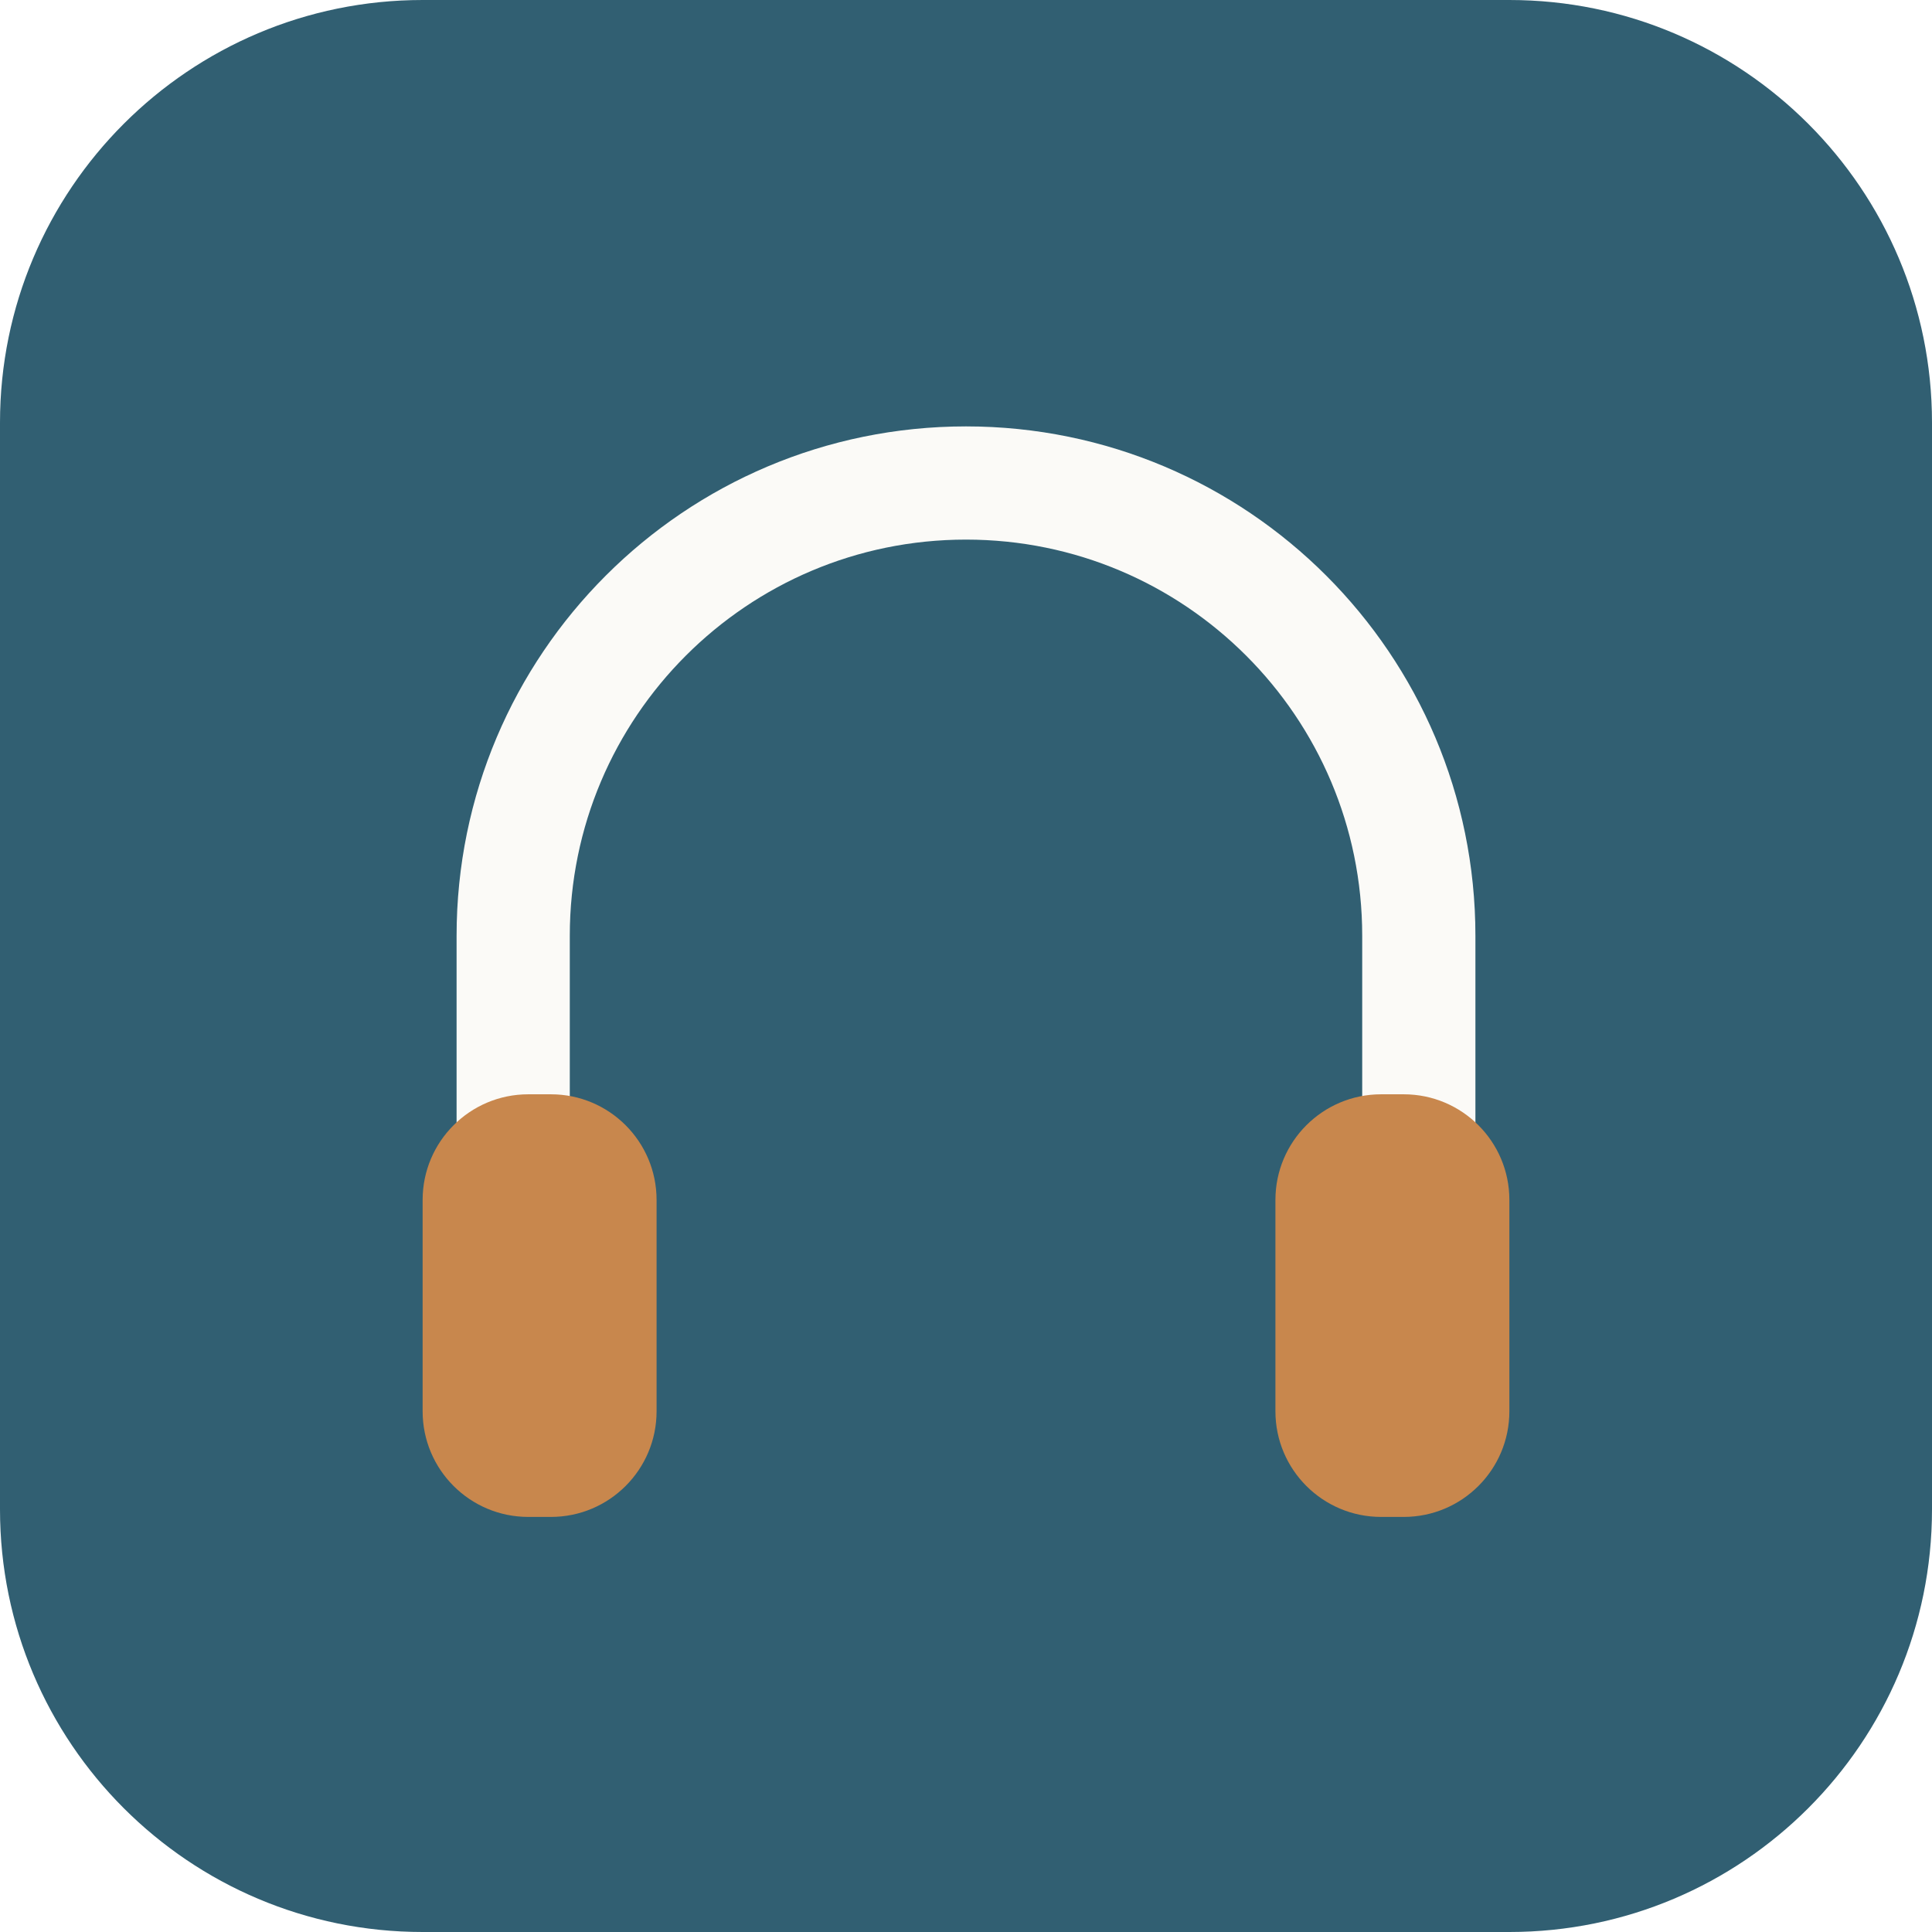
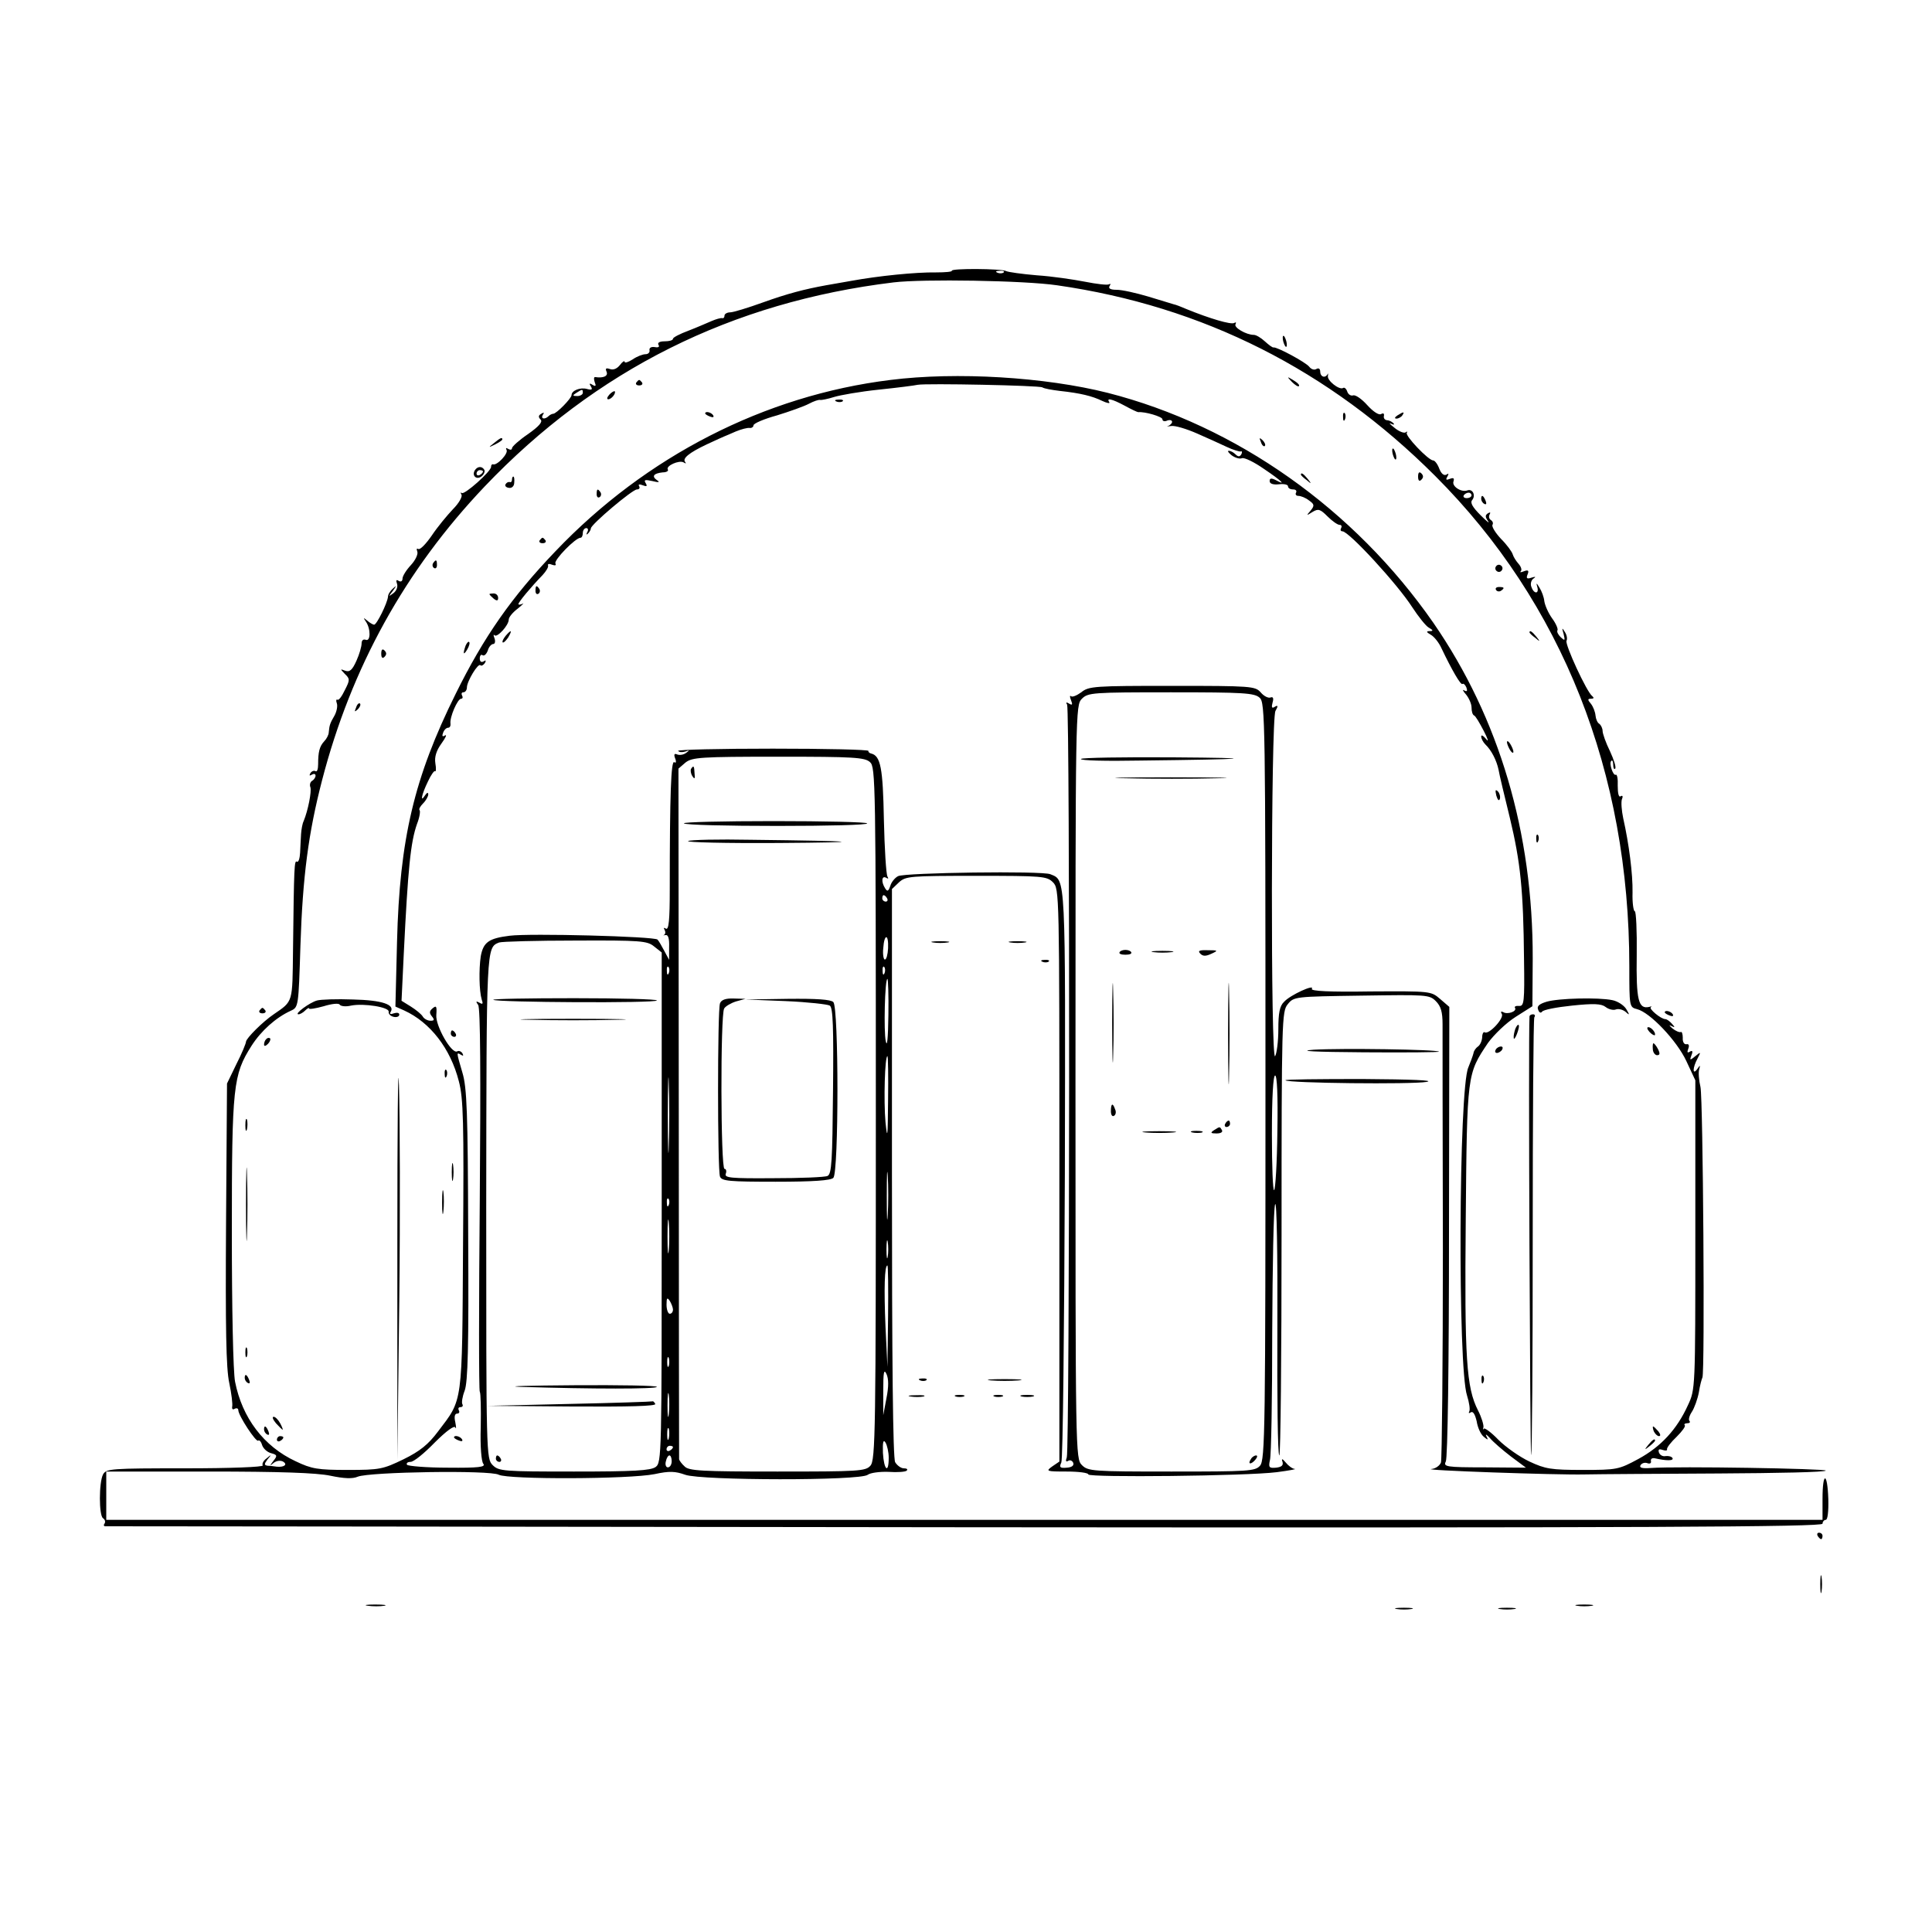
- <svg xmlns="http://www.w3.org/2000/svg" viewBox="0 0 512 512">
-   <rect width="512" height="512" rx="112" fill="#315f72" />
-   <g fill="none" stroke="#fbfaf7" stroke-width="30" stroke-linecap="round" stroke-linejoin="round">
-     <path d="M136 300v-52a120 120 0 0 1 240 0v52" />
+ <svg xmlns="http://www.w3.org/2000/svg" version="1.0" width="600pt" height="600pt" viewBox="0 0 600 600" preserveAspectRatio="xMidYMid meet">
+   <g transform="translate(0,600) scale(0.1,-0.1)" fill="#000000" stroke="none">
+     <path d="M2956 5159 c1 -3 -20 -5 -49 -5 -63 1 -180 -11 -262 -26 -33 -6 -69 -12 -80 -14 -66 -12 -120 -26 -195 -53 -47 -17 -93 -31 -102 -31 -10 0 -18 -5 -18 -10 0 -6 -3 -9 -7 -8 -5 1 -19 -3 -33 -9 -14 -6 -46 -20 -72 -30 -27 -10 -48 -21 -48 -25 0 -5 -12 -8 -26 -8 -15 0 -23 -4 -19 -11 4 -6 0 -9 -11 -7 -11 2 -18 -2 -17 -9 2 -7 -4 -13 -12 -13 -9 0 -27 -7 -40 -16 -14 -9 -25 -12 -25 -8 0 5 -7 1 -15 -10 -9 -11 -20 -16 -31 -12 -12 4 -15 2 -10 -9 5 -13 -10 -20 -36 -16 -4 0 -4 -7 -1 -16 5 -12 3 -14 -7 -8 -9 6 -11 4 -5 -5 6 -10 3 -12 -12 -8 -21 6 -48 -5 -48 -19 0 -10 -47 -58 -57 -58 -3 0 -10 -3 -14 -7 -12 -12 -26 -9 -18 4 5 7 3 8 -5 3 -9 -5 -10 -10 -2 -18 7 -7 -5 -21 -39 -45 -28 -19 -50 -39 -50 -44 0 -5 -5 -6 -12 -2 -6 4 -8 3 -5 -3 7 -11 -30 -50 -42 -45 -3 1 -6 -2 -6 -8 0 -14 -83 -88 -91 -81 -4 3 -4 1 -1 -5 4 -6 -8 -27 -26 -45 -18 -19 -48 -55 -66 -82 -18 -26 -36 -45 -42 -42 -5 3 -6 0 -3 -8 3 -8 -6 -27 -20 -42 -14 -15 -26 -34 -26 -42 0 -8 -5 -11 -12 -7 -7 5 -9 2 -5 -9 3 -9 -1 -21 -11 -29 -16 -12 -16 -11 -2 7 12 17 12 18 0 7 -8 -7 -15 -18 -15 -25 -2 -20 -35 -87 -43 -87 -4 0 -14 6 -22 13 -12 10 -12 9 -4 -3 16 -23 15 -63 0 -57 -8 3 -13 -2 -13 -11 0 -10 -7 -34 -16 -54 -13 -29 -21 -36 -35 -31 -16 6 -16 6 -1 -10 16 -15 16 -19 0 -50 -9 -19 -19 -33 -23 -30 -4 2 -5 -3 -2 -11 3 -8 0 -25 -7 -38 -14 -24 -16 -30 -18 -52 0 -8 -7 -21 -14 -28 -15 -16 -19 -34 -19 -71 0 -15 -3 -25 -8 -22 -5 3 -12 0 -16 -6 -4 -8 -3 -9 4 -5 7 4 12 3 12 -3 0 -5 -5 -13 -11 -16 -6 -4 -8 -13 -5 -20 4 -13 -7 -71 -21 -105 -4 -8 -7 -26 -8 -40 -1 -14 -2 -40 -3 -58 -1 -18 -5 -31 -10 -28 -8 5 -9 -14 -12 -273 -2 -167 1 -159 -60 -201 -34 -23 -85 -74 -86 -85 0 -5 -13 -37 -30 -70 l-29 -60 -3 -435 c-2 -323 0 -450 10 -495 7 -33 11 -66 9 -74 -1 -7 2 -10 8 -6 6 3 11 1 11 -4 0 -17 56 -102 62 -95 3 3 9 -3 12 -14 4 -11 16 -22 28 -25 19 -5 20 -8 7 -24 -12 -16 -12 -17 1 -6 9 7 21 8 29 4 15 -9 4 -18 -19 -16 -8 1 -21 3 -29 3 -11 2 -11 5 0 20 13 15 12 16 -3 3 -10 -7 -15 -17 -12 -22 3 -5 -100 -9 -240 -9 -232 0 -246 -1 -256 -19 -13 -25 -13 -128 0 -136 6 -4 8 -11 5 -16 -4 -5 -3 -9 2 -9 4 0 1206 -1 2671 -3 2124 -2 2662 1 2662 11 0 6 5 12 10 12 6 0 9 26 8 65 -3 85 -18 85 -18 0 l0 -65 -2665 0 -2665 0 0 75 0 75 318 0 c219 0 336 -4 378 -13 43 -9 69 -10 85 -3 37 15 412 21 438 6 30 -15 405 -14 484 2 46 10 64 9 95 -2 49 -18 545 -19 567 0 8 6 36 10 64 9 28 -2 54 0 57 4 4 4 0 7 -9 7 -9 0 -21 9 -27 19 -7 13 -10 312 -10 900 l0 880 22 21 c21 19 34 20 240 20 205 0 219 -1 238 -20 20 -20 20 -33 20 -909 l0 -890 -22 -15 c-21 -15 -19 -16 45 -16 37 0 67 -4 67 -9 0 -10 490 -5 585 7 39 5 64 10 56 10 -8 1 -20 10 -28 20 -11 13 -14 13 -10 2 3 -11 -3 -16 -20 -18 -22 -2 -24 1 -19 24 4 14 7 193 7 398 1 204 4 382 9 396 5 14 8 -156 7 -378 -1 -221 1 -402 6 -402 4 0 7 310 7 689 0 663 1 690 19 712 19 24 22 24 229 27 202 3 211 3 231 -17 16 -16 21 -34 21 -72 0 -29 0 -343 1 -698 0 -355 -3 -654 -6 -663 -4 -10 -17 -19 -29 -20 -41 -4 390 -19 474 -17 47 1 235 2 418 3 182 1 332 4 332 9 0 6 -458 14 -544 8 -27 -2 -36 1 -31 9 4 6 13 9 21 6 8 -3 13 0 11 7 -1 7 5 10 13 8 35 -8 59 -8 54 1 -3 5 -13 7 -21 6 -9 -2 -18 3 -21 11 -3 10 0 12 12 8 8 -3 15 -2 13 2 -1 5 12 22 30 39 17 17 29 33 25 36 -3 3 1 6 8 6 7 0 10 3 7 7 -4 3 -1 16 7 28 8 12 18 40 22 61 3 21 9 42 11 46 8 15 2 864 -6 902 -5 21 -7 46 -4 55 4 14 3 14 -6 1 -15 -21 -15 4 1 33 11 21 10 21 -7 7 -17 -14 -18 -13 -12 3 5 12 3 16 -5 11 -8 -5 -9 -2 -5 9 4 10 2 16 -6 14 -7 -1 -12 8 -11 20 0 12 -3 20 -6 18 -4 -2 -16 3 -26 11 -10 9 -12 12 -4 8 12 -6 13 -5 2 7 -7 8 -16 14 -20 14 -14 0 -53 33 -45 37 4 3 2 3 -5 1 -34 -8 -41 21 -39 161 1 75 -2 136 -6 136 -4 0 -8 26 -7 58 1 58 -11 151 -29 231 -5 24 -7 50 -4 59 4 9 2 13 -4 9 -6 -4 -9 9 -9 33 1 21 -2 36 -6 34 -8 -5 -22 36 -14 43 3 4 6 -2 6 -12 0 -10 3 -16 6 -12 4 3 -4 28 -16 54 -13 26 -23 55 -23 63 0 8 -5 18 -10 22 -6 3 -11 15 -12 26 -1 11 -7 27 -14 36 -11 13 -11 16 0 16 9 0 10 3 4 8 -17 12 -86 162 -80 172 3 6 1 18 -5 27 -9 15 -10 14 -4 -6 5 -21 4 -22 -9 -10 -8 8 -13 17 -10 22 2 4 -5 21 -17 37 -12 17 -22 40 -24 53 -1 12 -8 31 -15 42 -9 15 -11 16 -7 3 7 -23 -10 -24 -18 -1 -4 9 -1 21 6 26 9 6 7 7 -6 3 -14 -5 -17 -2 -12 10 5 12 2 15 -11 10 -10 -4 -14 -4 -10 0 4 4 1 14 -7 23 -8 9 -16 22 -18 29 -2 8 -18 30 -36 48 -18 19 -30 39 -27 44 3 5 1 11 -5 15 -6 4 -7 11 -4 17 4 7 2 8 -5 4 -9 -6 -9 -11 0 -24 7 -10 -4 -1 -23 18 -25 25 -33 39 -26 47 12 15 1 36 -15 30 -19 -7 -49 13 -43 28 3 10 0 12 -11 8 -12 -5 -14 -3 -8 7 5 9 4 11 -3 6 -8 -4 -16 3 -22 18 -5 14 -14 26 -19 26 -15 0 -89 78 -82 86 3 4 1 5 -4 1 -6 -3 -22 4 -35 15 -14 11 -18 16 -10 12 9 -4 12 -3 7 2 -5 5 -14 9 -20 9 -7 1 -11 7 -9 14 1 7 -2 9 -9 5 -7 -4 -25 8 -43 28 -17 19 -37 33 -44 30 -7 -2 -15 3 -18 12 -3 9 -9 14 -13 11 -12 -7 -51 24 -47 38 1 6 1 9 -1 5 -8 -14 -23 -8 -23 8 0 9 -5 12 -12 8 -6 -4 -16 -1 -22 7 -11 14 -100 62 -111 60 -3 -1 -15 8 -27 19 -12 11 -27 20 -34 20 -24 0 -63 23 -57 33 3 6 1 7 -4 4 -10 -6 -77 14 -148 43 -16 7 -34 14 -40 15 -5 2 -41 12 -79 24 -37 11 -81 21 -98 21 -19 0 -27 4 -22 12 4 6 3 8 -2 5 -5 -3 -39 1 -74 8 -36 7 -103 17 -150 20 -47 4 -89 10 -95 13 -13 8 -174 9 -169 1z m161 -5 c-3 -3 -12 -4 -19 -1 -8 3 -5 6 6 6 11 1 17 -2 13 -5z m166 -40 c453 -65 845 -263 1174 -592 395 -395 603 -921 603 -1523 0 -125 0 -127 24 -133 40 -10 123 -97 153 -161 l28 -60 0 -480 c0 -478 0 -480 -23 -529 -34 -75 -84 -129 -154 -167 -61 -33 -67 -34 -173 -34 -98 0 -116 3 -165 26 -30 14 -74 45 -97 68 -22 23 -43 38 -45 34 -3 -5 -3 -2 -1 5 1 7 -6 31 -17 52 -36 71 -42 159 -38 593 4 454 4 451 69 548 19 26 56 62 86 81 l52 33 1 147 c1 393 -104 747 -308 1043 -245 353 -612 613 -1012 715 -194 49 -469 66 -675 40 -390 -48 -759 -237 -1040 -532 -136 -142 -222 -265 -310 -443 -129 -260 -174 -451 -182 -770 l-5 -201 27 -12 c81 -37 144 -118 170 -220 14 -53 16 -126 13 -509 -3 -501 0 -476 -78 -579 -30 -40 -56 -61 -107 -86 -64 -31 -74 -33 -173 -33 -93 0 -112 3 -162 27 -99 46 -166 135 -188 247 -6 31 -10 229 -10 465 0 454 4 488 61 578 30 47 76 88 122 109 24 11 24 12 30 202 7 216 25 351 67 513 91 351 258 653 505 913 345 362 767 573 1270 634 91 11 406 6 508 -9z m-46 -317 c6 -4 30 -8 54 -11 65 -7 101 -16 132 -31 15 -7 25 -9 22 -4 -10 14 7 11 48 -11 20 -11 39 -20 42 -20 21 2 75 -14 75 -22 0 -6 7 -8 15 -4 8 3 15 1 15 -4 0 -5 -6 -10 -12 -13 -7 -2 -3 -2 9 0 12 2 48 -9 80 -23 32 -14 74 -33 93 -42 19 -9 39 -15 43 -14 5 2 5 -3 2 -9 -5 -8 -10 -8 -18 0 -6 6 -15 11 -21 11 -5 0 -1 -6 9 -14 11 -8 25 -12 32 -9 7 3 38 -12 68 -33 55 -37 72 -54 37 -35 -14 7 -19 6 -19 -3 0 -8 10 -12 29 -10 15 2 28 -1 28 -6 0 -6 7 -10 16 -10 8 0 12 -4 9 -10 -3 -5 0 -10 7 -10 8 0 23 -6 33 -14 17 -12 18 -16 5 -32 -14 -16 -13 -16 6 -4 18 11 24 9 47 -14 14 -14 31 -26 37 -26 6 0 8 -4 5 -10 -3 -5 -2 -10 4 -10 20 0 171 -164 217 -236 19 -29 42 -58 51 -63 14 -8 15 -11 3 -11 -11 0 -11 -3 3 -11 11 -6 26 -25 34 -43 31 -65 60 -116 65 -110 3 2 8 -2 12 -11 4 -11 2 -14 -7 -9 -6 4 -4 -2 6 -13 9 -11 17 -29 17 -40 0 -12 3 -23 8 -25 4 -1 17 -23 30 -48 13 -25 16 -36 8 -26 -9 11 -16 15 -16 9 0 -7 6 -18 13 -25 19 -18 35 -50 41 -79 2 -13 18 -80 35 -149 33 -138 42 -223 44 -440 2 -132 0 -145 -15 -144 -10 1 -16 -2 -13 -6 7 -11 -24 -22 -37 -13 -7 3 -8 1 -4 -6 8 -13 -40 -65 -53 -57 -4 3 -8 -5 -8 -16 -1 -12 -7 -24 -13 -28 -6 -4 -13 -13 -14 -21 -2 -8 -9 -27 -16 -44 -30 -67 -33 -933 -4 -1019 7 -22 10 -44 7 -49 -3 -6 -1 -7 5 -3 7 4 13 -7 18 -28 3 -20 13 -41 22 -48 13 -11 15 -11 8 2 -4 8 1 5 11 -6 10 -12 39 -37 65 -57 l47 -35 -129 1 c-119 0 -128 2 -120 18 6 10 10 307 10 715 l1 697 -29 25 c-28 24 -30 24 -216 23 -126 -2 -186 1 -182 8 10 16 -67 -19 -86 -40 -14 -13 -18 -35 -18 -86 0 -37 -5 -75 -10 -83 -14 -22 -13 1046 1 1072 9 16 8 19 -2 13 -9 -6 -11 -2 -7 13 4 13 2 19 -6 16 -7 -3 -21 4 -31 16 -17 19 -29 20 -275 20 -241 0 -259 -1 -282 -20 -14 -10 -28 -16 -32 -12 -4 3 -4 -2 0 -12 6 -15 4 -17 -6 -11 -8 5 -11 4 -6 -3 9 -14 8 -2315 -1 -2338 -4 -11 -3 -15 4 -11 6 4 13 1 16 -6 3 -8 -4 -14 -20 -15 -21 -2 -24 1 -17 16 5 9 9 412 11 896 2 940 3 911 -45 931 -25 11 -453 5 -473 -6 -10 -5 -21 -19 -24 -30 -6 -17 -9 -19 -16 -8 -13 20 -11 41 3 33 7 -4 8 -3 4 4 -4 7 -9 86 -11 176 -3 161 -10 199 -40 206 -5 1 -9 5 -8 8 1 4 -133 7 -297 7 -164 0 -296 -3 -294 -7 3 -4 12 -5 22 -2 14 5 14 4 3 -4 -8 -6 -20 -8 -28 -5 -9 4 -11 0 -6 -13 4 -10 2 -15 -3 -11 -10 6 -14 -97 -14 -396 0 -94 -3 -126 -12 -121 -6 4 -8 3 -4 -4 3 -5 3 -12 -1 -15 -5 -2 -3 -2 4 -1 8 2 12 -11 11 -37 l0 -40 -15 28 c-8 15 -17 31 -21 35 -10 10 -397 20 -459 12 -65 -8 -82 -20 -90 -64 -6 -41 -5 -107 3 -134 5 -14 3 -16 -7 -10 -11 6 -12 4 -4 -7 7 -9 8 -219 5 -604 -3 -324 -3 -593 0 -597 3 -4 4 -53 3 -110 -2 -60 2 -107 8 -114 8 -10 -14 -13 -110 -12 -67 0 -124 5 -127 9 -3 5 2 9 11 9 10 0 43 27 75 60 36 36 61 54 64 47 3 -7 3 0 0 16 -4 17 -2 27 6 27 6 0 8 5 5 10 -3 6 -1 10 5 10 6 0 9 4 6 9 -3 5 0 24 7 42 10 27 13 133 11 484 -1 381 -4 458 -18 504 -19 65 -19 64 -4 55 7 -4 8 -3 4 5 -4 6 -11 9 -16 6 -17 -10 -68 79 -65 113 2 27 0 30 -11 21 -11 -9 -11 -15 -3 -25 9 -11 8 -14 -4 -14 -9 0 -20 6 -24 13 -4 7 -21 21 -37 31 l-29 18 7 147 c13 264 21 345 41 402 8 20 11 40 8 43 -3 3 2 12 11 21 9 9 16 22 16 28 0 7 -4 6 -10 -3 -16 -25 -11 2 9 43 9 20 20 35 22 32 3 -3 4 8 1 25 -3 19 3 39 19 61 13 18 18 29 11 25 -8 -5 -10 -2 -6 8 3 9 10 16 16 16 5 0 8 6 7 13 -3 19 22 77 33 77 5 0 6 5 3 10 -3 6 -1 10 4 10 6 0 11 7 11 15 0 19 35 77 42 69 3 -3 9 0 14 7 4 8 3 10 -4 5 -7 -4 -12 -1 -12 9 0 9 4 14 9 10 5 -3 12 4 16 15 3 11 11 20 17 20 5 0 7 8 4 17 -4 10 -4 14 0 10 8 -8 44 31 44 49 0 7 12 22 28 34 15 12 21 19 15 15 -7 -3 -13 -4 -13 -1 0 6 39 53 75 90 11 12 19 25 17 30 -2 5 4 6 13 2 9 -3 13 -2 10 4 -6 10 62 80 78 80 4 0 7 7 7 15 0 8 5 15 11 15 5 0 7 -6 3 -12 -4 -8 -3 -10 2 -5 5 5 9 12 9 16 0 12 129 121 143 121 7 0 10 4 7 10 -4 6 1 7 11 3 13 -5 15 -3 9 7 -6 10 -2 11 21 6 20 -5 25 -4 14 3 -17 12 -10 21 18 24 11 0 19 4 16 9 -7 11 35 30 49 22 6 -4 9 -4 5 1 -10 11 12 29 67 55 28 13 52 24 55 25 3 1 19 8 35 15 17 7 36 12 43 11 6 -1 12 3 12 8 0 6 33 20 73 31 39 12 84 28 99 36 15 8 30 13 35 12 4 -1 24 3 43 9 19 6 82 17 140 23 58 6 112 13 120 15 27 5 377 -2 387 -8z m-1427 -17 c0 -5 -8 -10 -17 -10 -15 0 -16 2 -3 10 19 12 20 12 20 0z m2760 -318 c0 -5 -7 -9 -15 -9 -8 0 -12 4 -9 9 3 4 9 8 15 8 5 0 9 -4 9 -8z m-658 -629 c17 -15 18 -65 18 -1191 0 -1080 -1 -1177 -17 -1194 -15 -17 -37 -18 -275 -18 -245 0 -259 1 -278 20 -20 20 -20 33 -20 1190 0 1157 0 1170 20 1190 19 19 33 20 277 20 225 0 259 -2 275 -17z m-1210 -200 c17 -15 18 -62 18 -1091 0 -987 -1 -1077 -17 -1094 -15 -17 -37 -18 -289 -18 -234 0 -275 2 -288 16 -9 8 -16 18 -17 22 0 4 -1 488 -1 1076 l-1 1069 22 19 c21 16 46 18 289 18 233 0 268 -2 284 -17z m53 -423 c3 -5 1 -10 -4 -10 -6 0 -11 5 -11 10 0 6 2 10 4 10 3 0 8 -4 11 -10z m3 -155 c-1 -19 -5 -35 -10 -35 -4 0 -7 16 -5 35 3 46 17 46 15 0z m-727 6 l24 -19 0 -792 c0 -772 0 -792 -19 -806 -16 -11 -67 -14 -253 -14 -220 0 -234 1 -253 20 -20 20 -20 33 -20 803 1 809 0 804 40 820 8 3 115 6 236 6 204 1 224 -1 245 -18z m46 -83 c-3 -8 -6 -5 -6 6 -1 11 2 17 5 13 3 -3 4 -12 1 -19z m670 0 c-3 -8 -6 -5 -6 6 -1 11 2 17 5 13 3 -3 4 -12 1 -19z m12 -130 c-1 -73 -4 -102 -8 -82 -7 29 -3 194 5 194 2 0 4 -51 3 -112z m-682 -405 c-1 -54 -3 -12 -3 92 0 105 2 149 3 98 2 -51 2 -136 0 -190z m681 140 c-1 -114 -2 -126 -8 -68 -6 66 -2 205 6 205 2 0 3 -62 2 -137z m1209 -97 c-1 -96 -6 -178 -10 -182 -4 -4 -7 74 -7 174 0 115 4 182 10 182 6 0 9 -62 7 -174z m-1210 -258 c-2 -35 -3 -9 -3 57 0 66 1 94 3 63 2 -32 2 -86 0 -120z m-680 30 c-3 -8 -6 -5 -6 6 -1 11 2 17 5 13 3 -3 4 -12 1 -19z m0 -140 c-2 -24 -4 -5 -4 42 0 47 2 66 4 43 2 -24 2 -62 0 -85z m680 -20 c-2 -13 -4 -3 -4 22 0 25 2 35 4 23 2 -13 2 -33 0 -45z m1 -185 l-2 -158 -6 125 c-5 118 -3 190 6 190 2 0 3 -71 2 -157z m-668 20 c0 -7 -4 -13 -10 -13 -5 0 -10 12 -10 28 0 21 2 24 10 12 5 -8 10 -21 10 -27z m-13 -175 c-3 -7 -5 -2 -5 12 0 14 2 19 5 13 2 -7 2 -19 0 -25z m676 -100 l-10 -53 0 75 c0 58 2 70 10 53 7 -15 7 -40 0 -75z m-676 -50 c-2 -18 -4 -6 -4 27 0 33 2 48 4 33 2 -15 2 -42 0 -60z m0 -75 c-3 -10 -5 -4 -5 12 0 17 2 24 5 18 2 -7 2 -21 0 -30z m683 -60 c0 -52 -15 -38 -18 15 -1 33 1 43 8 32 5 -8 10 -30 10 -47z m-670 33 c0 -3 -4 -8 -10 -11 -5 -3 -10 -1 -10 4 0 6 5 11 10 11 6 0 10 -2 10 -4z m-4 -44 c0 -10 -5 -19 -12 -19 -6 0 -9 9 -6 19 2 10 7 18 11 18 4 0 7 -8 7 -18z" />
+     <path d="M4012 4814 c10 -10 20 -16 22 -13 3 3 -5 11 -17 18 -21 13 -21 12 -5 -5z" />
+     <path d="M1976 4812 c-3 -5 1 -9 9 -9 8 0 12 4 9 9 -3 4 -7 8 -9 8 -2 0 -6 -4 -9 -8z" />
+     <path d="M1892 4774 c-7 -8 -8 -14 -3 -14 10 0 25 19 20 25 -2 1 -10 -3 -17 -11z" />
+     <path d="M2190 4716 c0 -2 7 -7 16 -10 8 -3 12 -2 9 4 -6 10 -25 14 -25 6z" />
+     <path d="M4171 4704 c0 -11 3 -14 6 -6 3 7 2 16 -1 19 -3 4 -6 -2 -5 -13z" />
+     <path d="M3916 4627 c3 -10 9 -15 12 -12 3 3 0 11 -7 18 -10 9 -11 8 -5 -6z" />
+     <path d="M4324 4596 c1 -8 5 -18 8 -22 4 -3 5 1 4 10 -1 8 -5 18 -8 22 -4 3 -5 -1 -4 -10z" />
+     <path d="M4404 4520 c0 -13 4 -16 10 -10 7 7 7 13 0 20 -6 6 -10 3 -10 -10z" />
+     <path d="M4040 4526 c0 -2 8 -10 18 -17 15 -13 16 -12 3 4 -13 16 -21 21 -21 13z" />
+     <path d="M1590 4510 c0 -5 -3 -9 -7 -7 -5 1 -10 -2 -13 -7 -3 -5 2 -10 10 -11 9 -2 17 5 17 16 1 11 0 19 -3 19 -2 0 -4 -4 -4 -10z" />
+     <path d="M1853 4465 c0 -8 4 -12 9 -9 5 3 6 10 3 15 -9 13 -12 11 -12 -6z" />
+     <path d="M1676 4322 c-3 -5 1 -9 9 -9 8 0 12 4 9 9 -3 4 -7 8 -9 8 -2 0 -6 -4 -9 -8z" />
+     <path d="M1345 4251 c-3 -5 -2 -12 3 -15 5 -3 9 1 9 9 0 17 -3 19 -12 6z" />
+     <path d="M4646 4241 c-4 -5 -2 -12 3 -15 5 -4 12 -2 15 3 4 5 2 12 -3 15 -5 4 -12 2 -15 -3z" />
+     <path d="M4646 4168 c3 -5 10 -6 15 -3 13 9 11 12 -6 12 -8 0 -12 -4 -9 -9z" />
+     <path d="M1520 4155 c0 -2 6 -8 13 -14 10 -8 14 -7 14 2 0 8 -6 14 -14 14 -7 0 -13 -1 -13 -2z" />
+     <path d="M4750 4036 c0 -2 8 -10 18 -17 15 -13 16 -12 3 4 -13 16 -21 21 -21 13z" />
+     <path d="M1446 3995 c-9 -26 -7 -32 5 -12 6 10 9 21 6 23 -2 3 -7 -2 -11 -11z" />
+     <path d="M1184 3970 c0 -13 4 -16 10 -10 7 7 7 13 0 20 -6 6 -10 3 -10 -10z" />
+     <path d="M1106 3803 c-6 -14 -5 -15 5 -6 7 7 10 15 7 18 -3 3 -9 -2 -12 -12z" />
+     <path d="M4680 3695 c0 -5 5 -17 10 -25 5 -8 10 -10 10 -5 0 6 -5 17 -10 25 -5 8 -10 11 -10 5z" />
+     <path d="M4771 3394 c0 -11 3 -14 6 -6 3 7 2 16 -1 19 -3 4 -6 -2 -5 -13z" />
+     <path d="M985 2893 c-23 -6 -73 -43 -58 -43 5 0 14 5 21 12 7 7 12 9 12 6 0 -3 20 0 45 7 26 8 47 10 50 5 3 -5 19 -7 35 -3 40 8 120 -5 117 -19 -1 -7 6 -14 16 -16 9 -2 17 1 17 7 0 6 -7 7 -17 4 -10 -4 -14 -2 -10 4 15 23 -26 37 -117 39 -50 2 -100 0 -111 -3z" />
+     <path d="M4803 2889 c-23 -7 -31 -14 -26 -25 3 -9 8 -11 12 -6 3 6 45 14 93 19 67 7 91 6 104 -4 10 -8 25 -11 32 -8 8 3 21 0 30 -7 13 -12 14 -11 2 9 -8 12 -27 24 -43 27 -43 9 -167 6 -204 -5z" />
+     <path d="M4750 2843 c-4 -74 2 -1358 5 -1362 3 -2 5 300 5 673 0 372 2 681 5 687 4 5 1 9 -4 9 -6 0 -11 -3 -11 -7z" />
+     <path d="M4706 2805 c-3 -9 -6 -22 -5 -28 0 -7 5 -1 10 12 5 13 8 26 5 28 -2 2 -6 -3 -10 -12z" />
+     <path d="M5122 2796 c7 -8 15 -12 17 -11 5 6 -10 25 -20 25 -5 0 -4 -6 3 -14z" />
+     <path d="M1234 2135 l0 -670 6 495 c3 272 2 574 -1 670 -3 96 -5 -126 -5 -495z" />
+     <path d="M827 2773 c-4 -3 -7 -11 -7 -17 0 -6 5 -5 12 2 6 6 9 14 7 17 -3 3 -9 2 -12 -2z" />
+     <path d="M5133 2742 c0 -10 7 -19 13 -19 9 0 10 5 3 19 -5 10 -12 18 -14 18 -2 0 -3 -8 -2 -18z" />
+     <path d="M4645 2740 c-3 -5 -2 -10 4 -10 5 0 13 5 16 10 3 6 2 10 -4 10 -5 0 -13 -4 -16 -10z" />
+     <path d="M1381 2664 c0 -11 3 -14 6 -6 3 7 2 16 -1 19 -3 4 -6 -2 -5 -13z" />
+     <path d="M762 2505 c0 -16 2 -22 5 -12 2 9 2 23 0 30 -3 6 -5 -1 -5 -18z" />
+     <path d="M764 2260 c0 -102 2 -143 3 -92 2 50 2 134 0 185 -1 50 -3 9 -3 -93z" />
+     <path d="M1403 2360 c0 -25 2 -35 4 -22 2 12 2 32 0 45 -2 12 -4 2 -4 -23z" />
+     <path d="M1373 2265 c0 -33 2 -45 4 -27 2 18 2 45 0 60 -2 15 -4 0 -4 -33z" />
+     <path d="M762 1800 c0 -14 2 -19 5 -12 2 6 2 18 0 25 -3 6 -5 1 -5 -13z" />
+     <path d="M760 1721 c0 -6 4 -13 10 -16 6 -3 7 1 4 9 -7 18 -14 21 -14 7z" />
+     <path d="M4601 1714 c0 -11 3 -14 6 -6 3 7 2 16 -1 19 -3 4 -6 -2 -5 -13z" />
+     <path d="M857 1580 c10 -11 19 -20 21 -20 1 0 -2 9 -8 20 -6 11 -15 20 -20 20 -6 0 -2 -9 7 -20z" />
+     <path d="M820 1561 c0 -6 4 -13 10 -16 6 -3 7 1 4 9 -7 18 -14 21 -14 7z" />
+     <path d="M5136 1555 c4 -8 11 -15 16 -15 6 0 5 6 -2 15 -7 8 -14 15 -16 15 -2 0 -1 -7 2 -15z" />
+     <path d="M860 1529 c0 -5 5 -7 10 -4 6 3 10 8 10 11 0 2 -4 4 -10 4 -5 0 -10 -5 -10 -11z" />
+     <path d="M5119 1513 c-13 -16 -12 -17 4 -4 9 7 17 15 17 17 0 8 -8 3 -21 -13z" />
+     <path d="M2598 4753 c7 -3 16 -2 19 1 4 3 -2 6 -13 5 -11 0 -14 -3 -6 -6z" />
+     <path d="M1663 4165 c0 -8 4 -12 9 -9 5 3 6 10 3 15 -9 13 -12 11 -12 -6z" />
+     <path d="M1570 4025 c-7 -9 -11 -17 -9 -20 3 -2 10 5 17 15 14 24 10 26 -8 5z" />
+     <path d="M4647 3529 c4 -13 8 -18 11 -10 2 7 -1 18 -6 23 -8 8 -9 4 -5 -13z" />
+     <path d="M1400 2790 c0 -5 5 -10 11 -10 5 0 7 5 4 10 -3 6 -8 10 -11 10 -2 0 -4 -4 -4 -10z" />
+     <path d="M1410 1536 c0 -2 7 -7 16 -10 8 -3 12 -2 9 4 -6 10 -25 14 -25 6z" />
+     <path d="M3357 3643 c-3 -5 79 -7 181 -5 352 4 387 8 105 10 -155 1 -284 -1 -286 -5z" />
+     <path d="M3498 3583 c79 -2 205 -2 280 0 75 1 11 3 -143 3 -154 0 -216 -2 -137 -3z" />
+     <path d="M3477 3043 c-3 -5 5 -8 18 -8 13 0 21 3 18 8 -2 4 -10 7 -18 7 -8 0 -16 -3 -18 -7z" />
+     <path d="M3583 3043 c15 -2 39 -2 55 0 15 2 2 4 -28 4 -30 0 -43 -2 -27 -4z" />
+     <path d="M3728 3038 c8 -8 17 -8 34 0 22 10 21 11 -11 11 -27 1 -32 -2 -23 -11z" />
+     <path d="M3814 2790 c0 -140 2 -198 3 -127 2 70 2 184 0 255 -1 70 -3 12 -3 -128z" />
+     <path d="M3454 2825 c0 -110 2 -156 3 -103 2 53 2 143 0 200 -1 57 -3 13 -3 -97z" />
+     <path d="M3450 2549 c0 -11 4 -18 10 -14 5 3 7 12 3 20 -7 21 -13 19 -13 -6z" />
+     <path d="M3805 2510 c-3 -5 -1 -10 4 -10 6 0 11 5 11 10 0 6 -2 10 -4 10 -3 0 -8 -4 -11 -10z" />
+     <path d="M3770 2490 c-12 -8 -10 -10 8 -10 13 0 20 4 17 10 -7 12 -6 12 -25 0z" />
+     <path d="M3558 2483 c23 -2 61 -2 85 0 23 2 4 4 -43 4 -47 0 -66 -2 -42 -4z" />
+     <path d="M3703 2483 c9 -2 23 -2 30 0 6 3 -1 5 -18 5 -16 0 -22 -2 -12 -5z" />
+     <path d="M3885 1469 c-11 -16 -1 -19 13 -3 7 8 8 14 3 14 -5 0 -13 -5 -16 -11z" />
+     <path d="M2146 3612 c-2 -4 -1 -14 4 -22 7 -11 9 -9 7 8 -1 24 -3 26 -11 14z" />
+     <path d="M2124 3443 c4 -5 135 -8 291 -8 156 0 281 3 278 8 -2 4 -133 7 -290 7 -158 0 -283 -3 -279 -7z" />
+     <path d="M2137 3388 c-7 -4 119 -7 278 -6 290 2 262 6 -83 10 -101 2 -189 0 -195 -4z" />
+     <path d="M2236 2884 c-8 -20 -8 -518 0 -538 5 -14 30 -16 173 -16 117 0 171 4 179 12 17 17 17 529 0 546 -8 8 -52 11 -142 10 l-131 -2 125 -5 c69 -3 131 -10 137 -14 10 -6 12 -69 10 -265 -2 -217 -4 -258 -17 -264 -8 -4 -84 -7 -169 -7 -132 -1 -152 1 -147 14 3 8 1 15 -4 15 -12 0 -13 479 -1 498 4 7 21 17 37 22 l29 8 -36 1 c-25 1 -39 -4 -43 -15z" />
+     <path d="M1532 2895 c8 -8 508 -11 508 -2 0 4 -115 7 -257 7 -141 0 -254 -2 -251 -5z" />
+     <path d="M1648 2833 c72 -2 192 -2 265 0 72 1 13 3 -133 3 -146 0 -205 -2 -132 -3z" />
+     <path d="M1615 1693 c225 -7 425 -7 425 0 0 4 -116 6 -257 5 -142 -1 -217 -3 -168 -5z" />
+     <path d="M1770 1640 l-255 -6 263 -2 c173 -1 261 1 257 8 -3 6 -7 9 -8 8 -1 -1 -117 -5 -257 -8z" />
+     <path d="M1540 1470 c0 -5 5 -10 11 -10 5 0 7 5 4 10 -3 6 -8 10 -11 10 -2 0 -4 -4 -4 -10z" />
+     <path d="M3984 4946 c1 -8 5 -18 8 -22 4 -3 5 1 4 10 -1 8 -5 18 -8 22 -4 3 -5 -1 -4 -10z" />
+     <path d="M4340 4710 c-9 -6 -10 -10 -3 -10 6 0 15 5 18 10 8 12 4 12 -15 0z" />
+     <path d="M1534 4624 c-18 -14 -18 -15 4 -4 12 6 22 13 22 15 0 8 -5 6 -26 -11z" />
+     <path d="M1475 4540 c-11 -17 5 -32 21 -19 7 6 11 15 8 20 -7 12 -21 11 -29 -1z m25 -4 c0 -3 -4 -8 -10 -11 -5 -3 -10 -1 -10 4 0 6 5 11 10 11 6 0 10 -2 10 -4z" />
+     <path d="M4600 4451 c0 -6 4 -13 10 -16 6 -3 7 1 4 9 -7 18 -14 21 -14 7z" />
+     <path d="M2898 3073 c12 -2 32 -2 45 0 12 2 2 4 -23 4 -25 0 -35 -2 -22 -4z" />
+     <path d="M3138 3073 c12 -2 32 -2 45 0 12 2 2 4 -23 4 -25 0 -35 -2 -22 -4z" />
+     <path d="M3238 3013 c7 -3 16 -2 19 1 4 3 -2 6 -13 5 -11 0 -14 -3 -6 -6z" />
+     <path d="M806 2862 c-3 -5 1 -9 9 -9 8 0 12 4 9 9 -3 4 -7 8 -9 8 -2 0 -6 -4 -9 -8z" />
+     <path d="M5170 2856 c0 -2 7 -7 16 -10 8 -3 12 -2 9 4 -6 10 -25 14 -25 6z" />
+     <path d="M4080 2740 c-54 -4 1 -7 154 -8 132 -1 237 0 235 2 -8 7 -305 11 -389 6z" />
+     <path d="M3992 2645 c8 -9 392 -13 438 -5 28 5 -45 8 -199 9 -134 0 -242 -1 -239 -4z" />
+     <path d="M2858 1713 c7 -3 16 -2 19 1 4 3 -2 6 -13 5 -11 0 -14 -3 -6 -6z" />
+     <path d="M3078 1713 c23 -2 61 -2 85 0 23 2 4 4 -43 4 -47 0 -66 -2 -42 -4z" />
+     <path d="M2828 1663 c12 -2 30 -2 40 0 9 3 -1 5 -23 4 -22 0 -30 -2 -17 -4z" />
+     <path d="M2968 1663 c6 -2 18 -2 25 0 6 3 1 5 -13 5 -14 0 -19 -2 -12 -5z" />
+     <path d="M3088 1663 c6 -2 18 -2 25 0 6 3 1 5 -13 5 -14 0 -19 -2 -12 -5z" />
+     <path d="M3173 1663 c9 -2 25 -2 35 0 9 3 1 5 -18 5 -19 0 -27 -2 -17 -5z" />
+     <path d="M5645 1230 c3 -5 8 -10 11 -10 2 0 4 5 4 10 0 6 -5 10 -11 10 -5 0 -7 -4 -4 -10z" />
+     <path d="M5653 1080 c0 -25 2 -35 4 -22 2 12 2 32 0 45 -2 12 -4 2 -4 -23z" />
+     <path d="M1143 1013 c15 -2 37 -2 50 0 12 2 0 4 -28 4 -27 0 -38 -2 -22 -4z" />
+     <path d="M4898 1013 c12 -2 32 -2 45 0 12 2 2 4 -23 4 -25 0 -35 -2 -22 -4z" />
+     <path d="M4338 1003 c12 -2 32 -2 45 0 12 2 2 4 -23 4 -25 0 -35 -2 -22 -4z" />
+     <path d="M4658 1003 c12 -2 32 -2 45 0 12 2 2 4 -23 4 -25 0 -35 -2 -22 -4z" />
  </g>
-   <rect x="112" y="290" width="62" height="112" rx="28" fill="#c8874d" />
-   <rect x="338" y="290" width="62" height="112" rx="28" fill="#c8874d" />
</svg>
